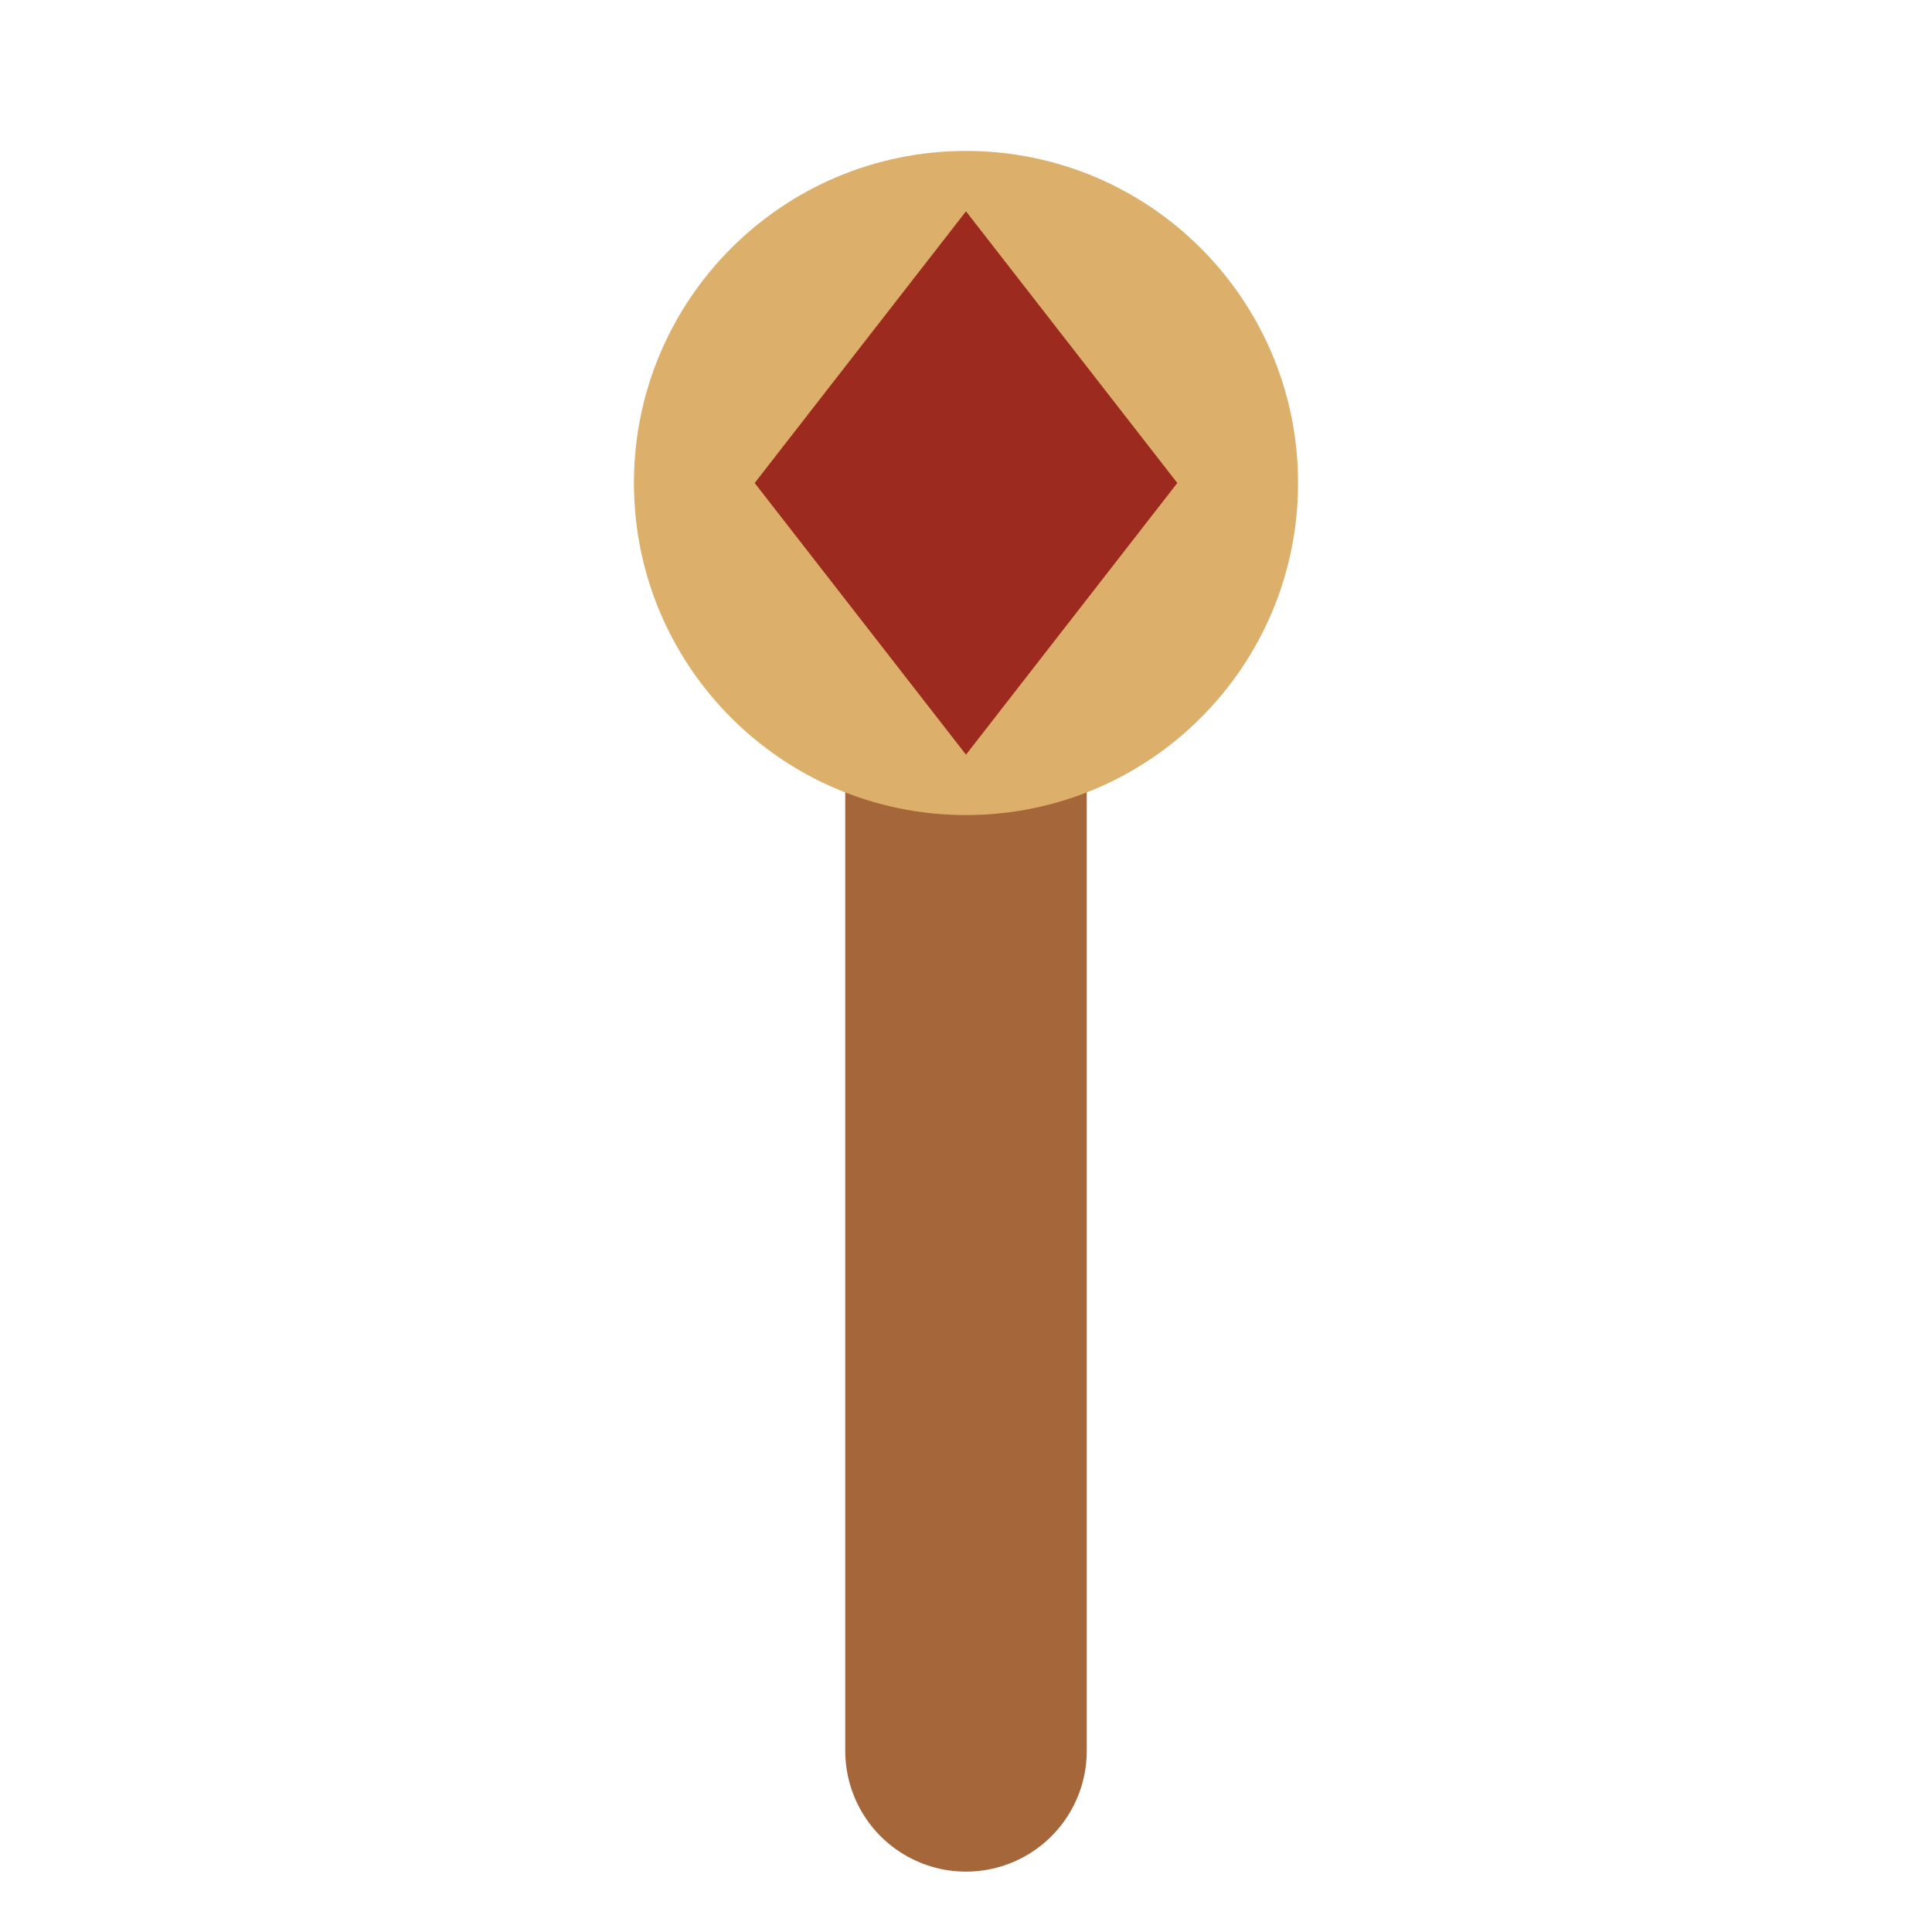
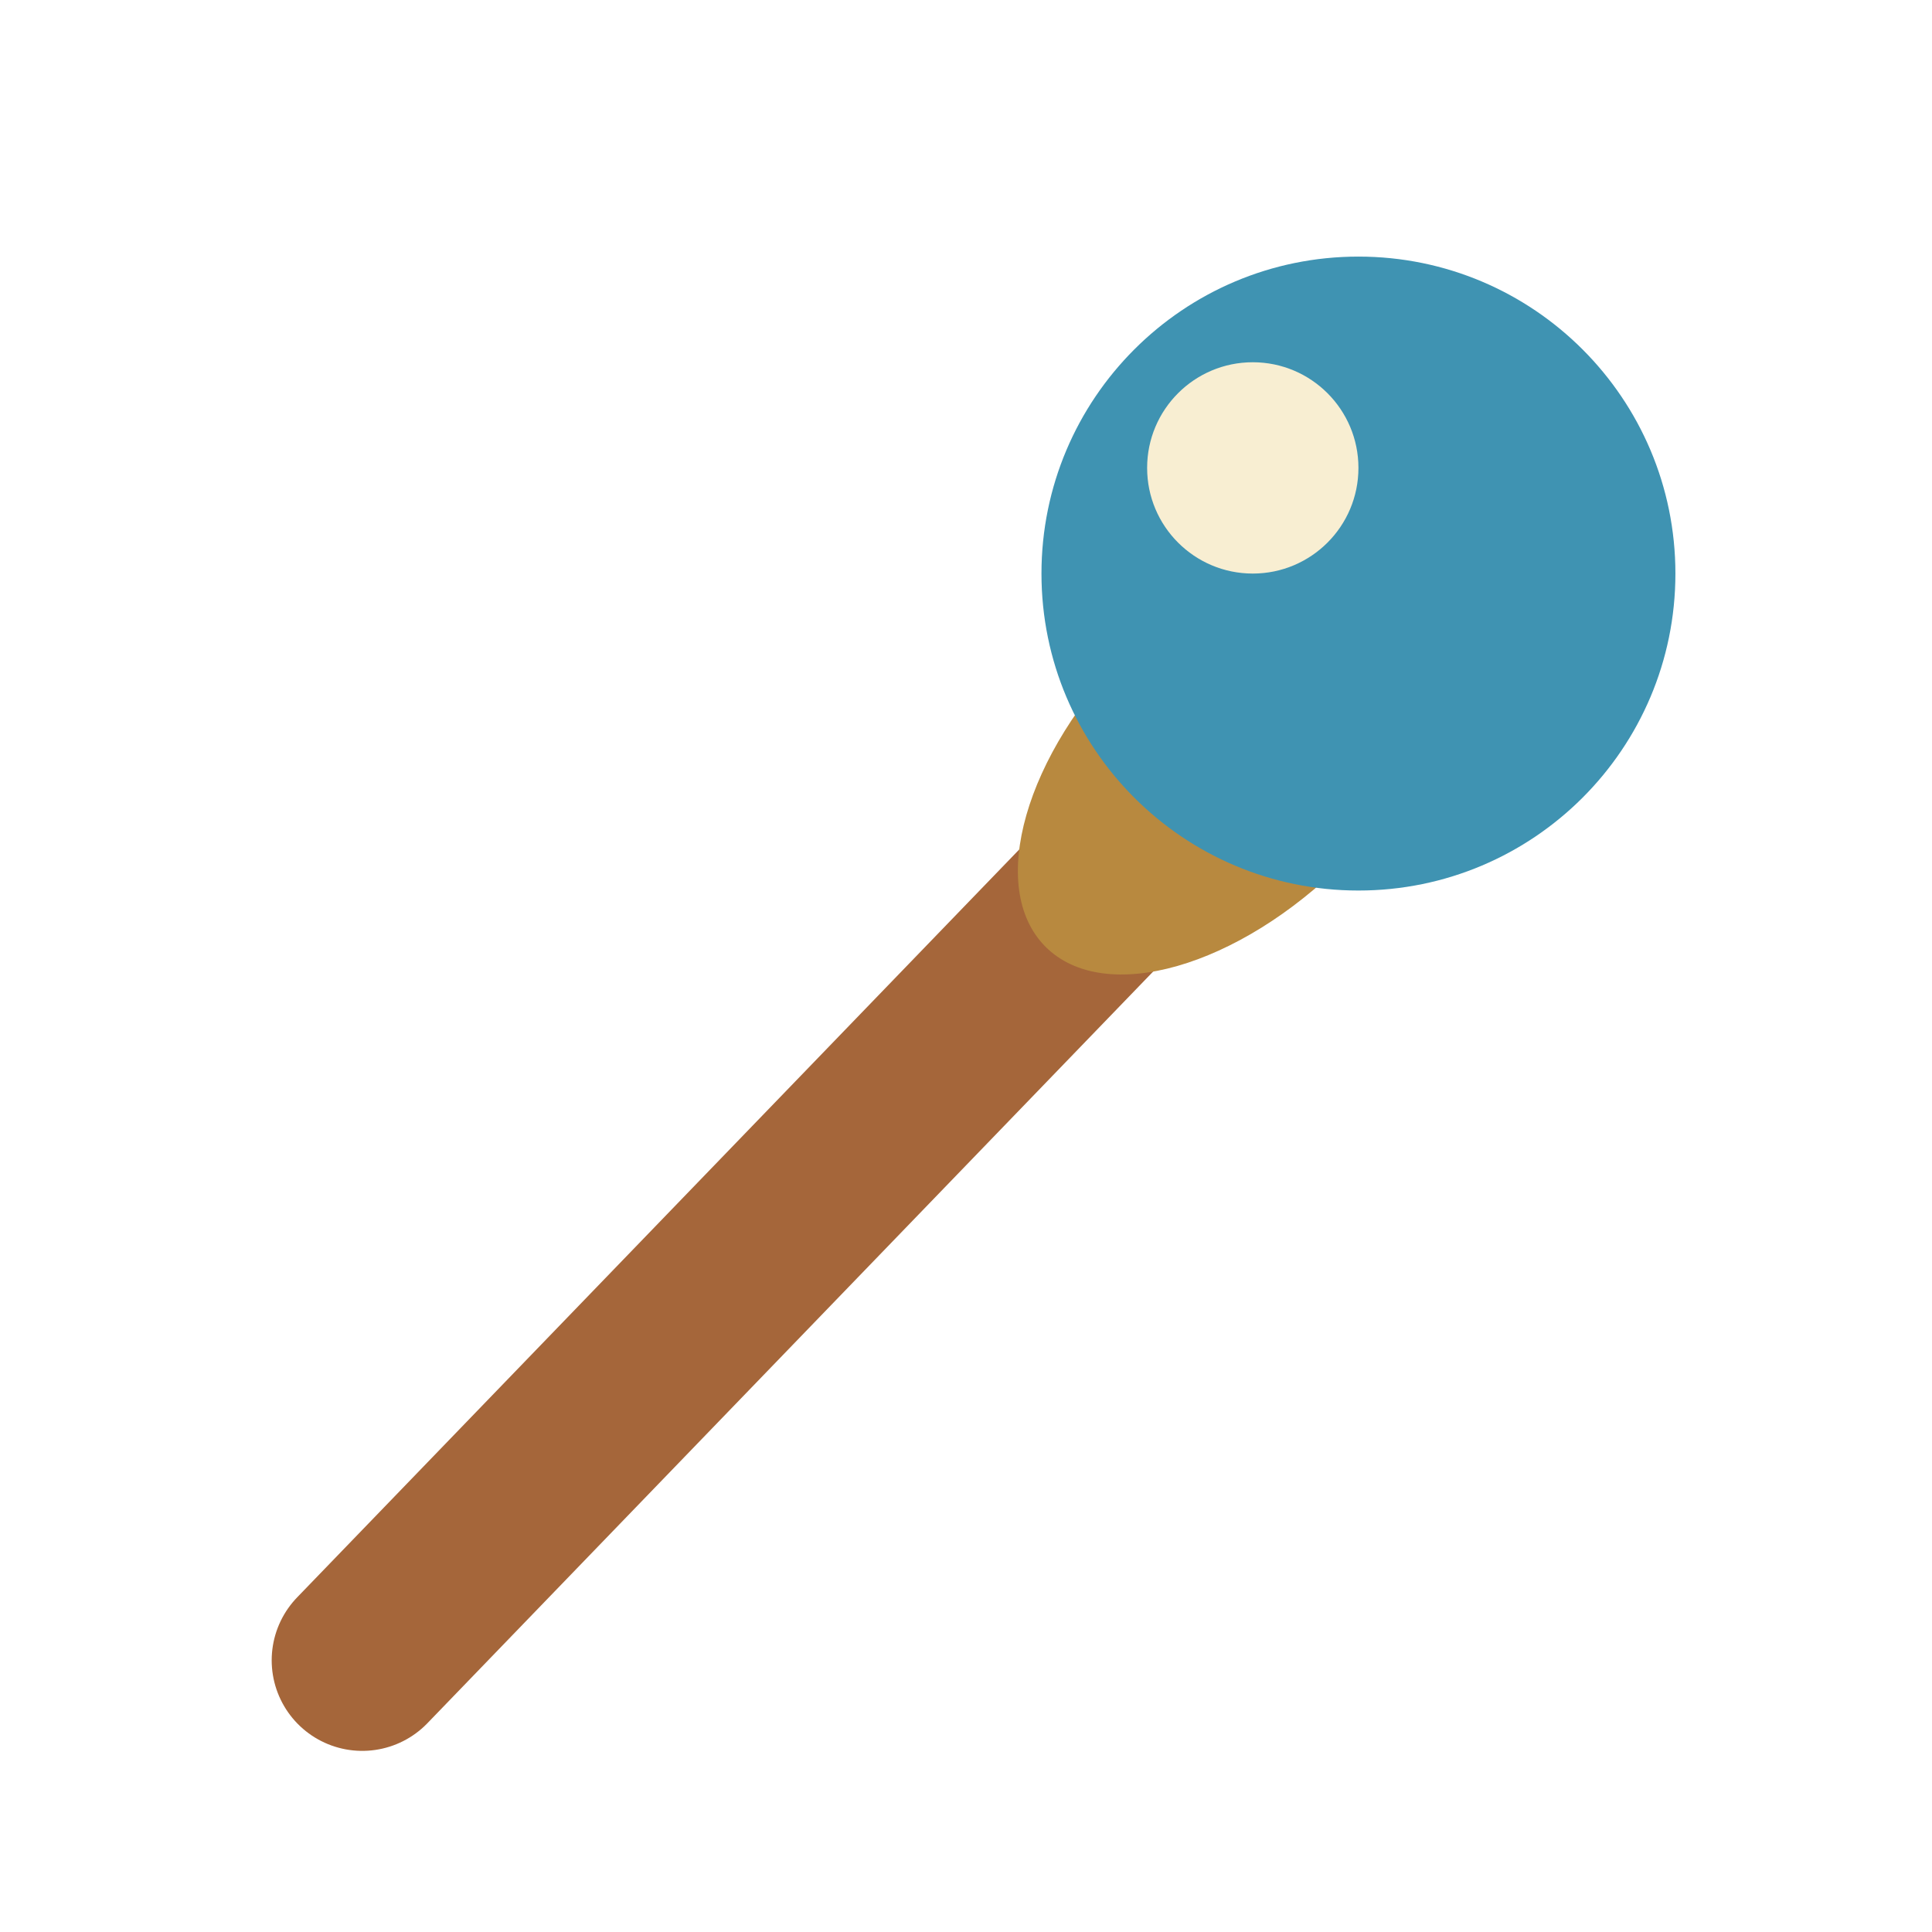
<svg xmlns="http://www.w3.org/2000/svg" viewBox="0 0 64 64" role="img" aria-label="staff">
-   <path d="M32 22L32 58" fill="none" stroke="#a5663a" stroke-width="8" stroke-linecap="round" stroke-linejoin="round" />
-   <circle cx="32" cy="16" r="11" fill="#dcb06a" />
-   <polygon points="32,7 39,16 32,25 25,16" fill="#9c2a1e" />
+   <path d="M12 55L40 26" fill="none" stroke="#a5663a" stroke-width="6" stroke-linecap="round" stroke-linejoin="round" />
+   <ellipse cx="41" cy="25" rx="9" ry="5" fill="#b8893f" transform="rotate(-45 41 25)" />
+   <circle cx="45" cy="19" r="10.5" fill="#3f93b2" />
+   <circle cx="41.5" cy="15.5" r="3.5" fill="#f8eed2" />
</svg>
